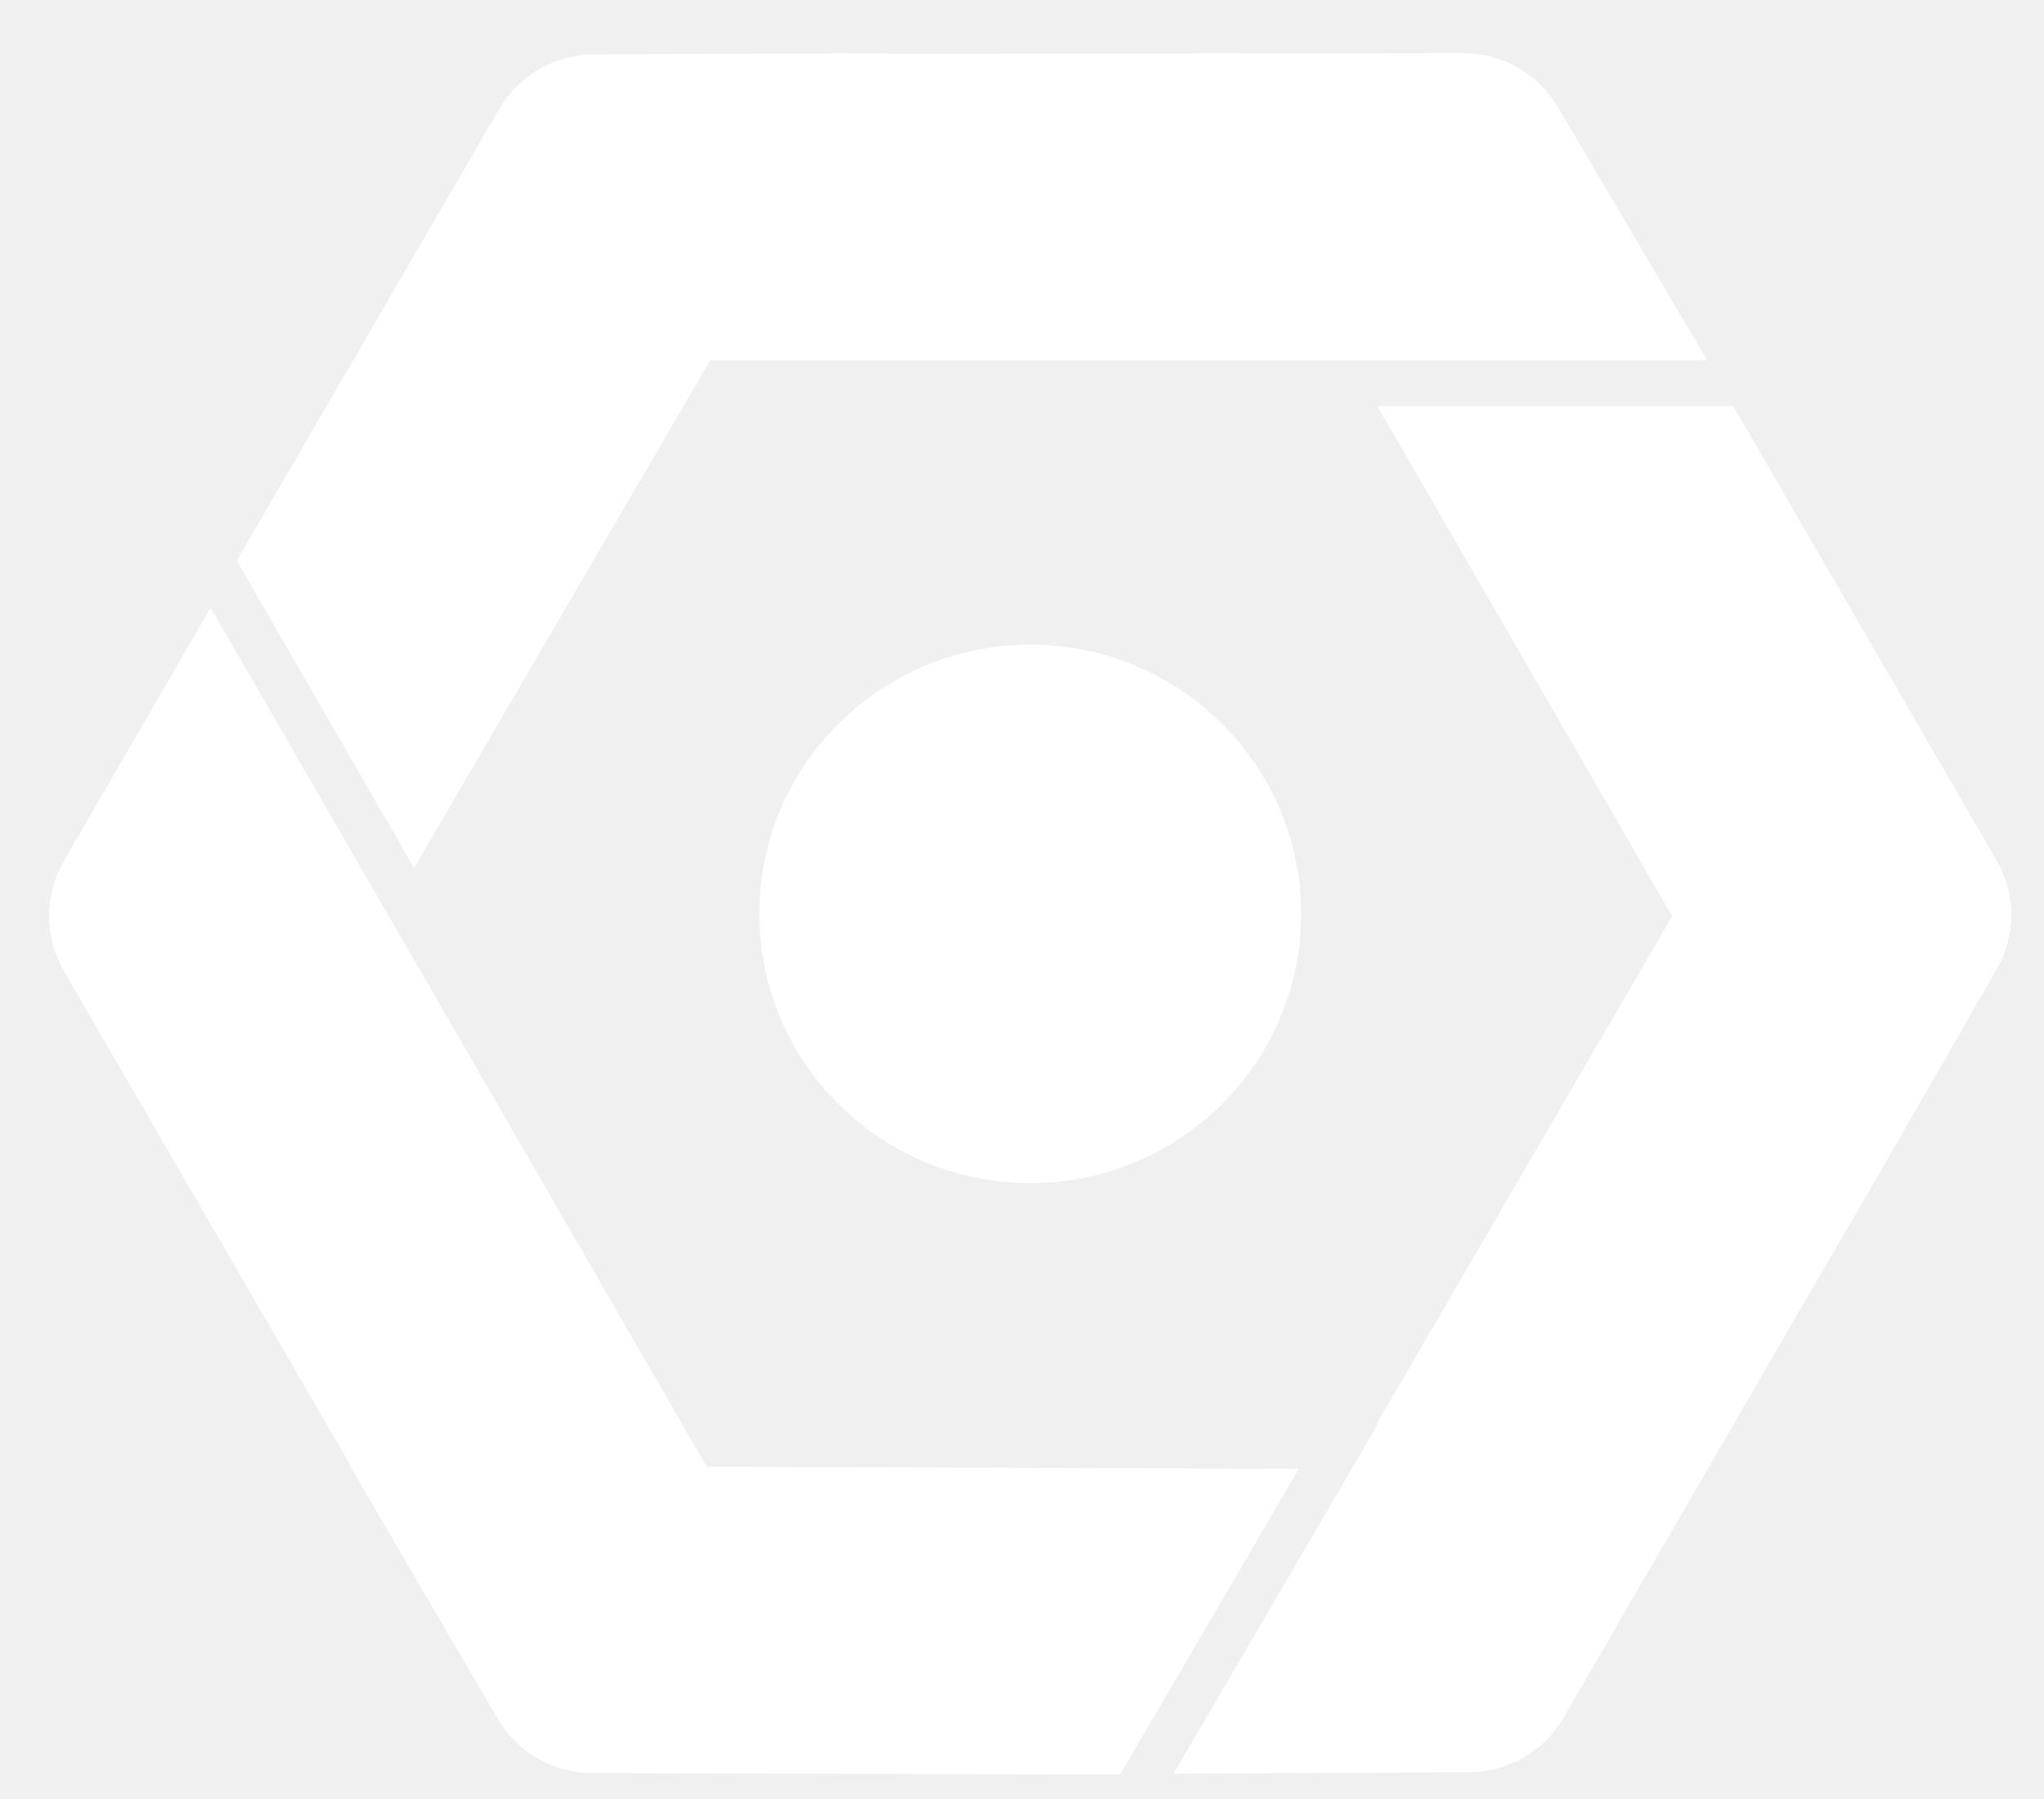
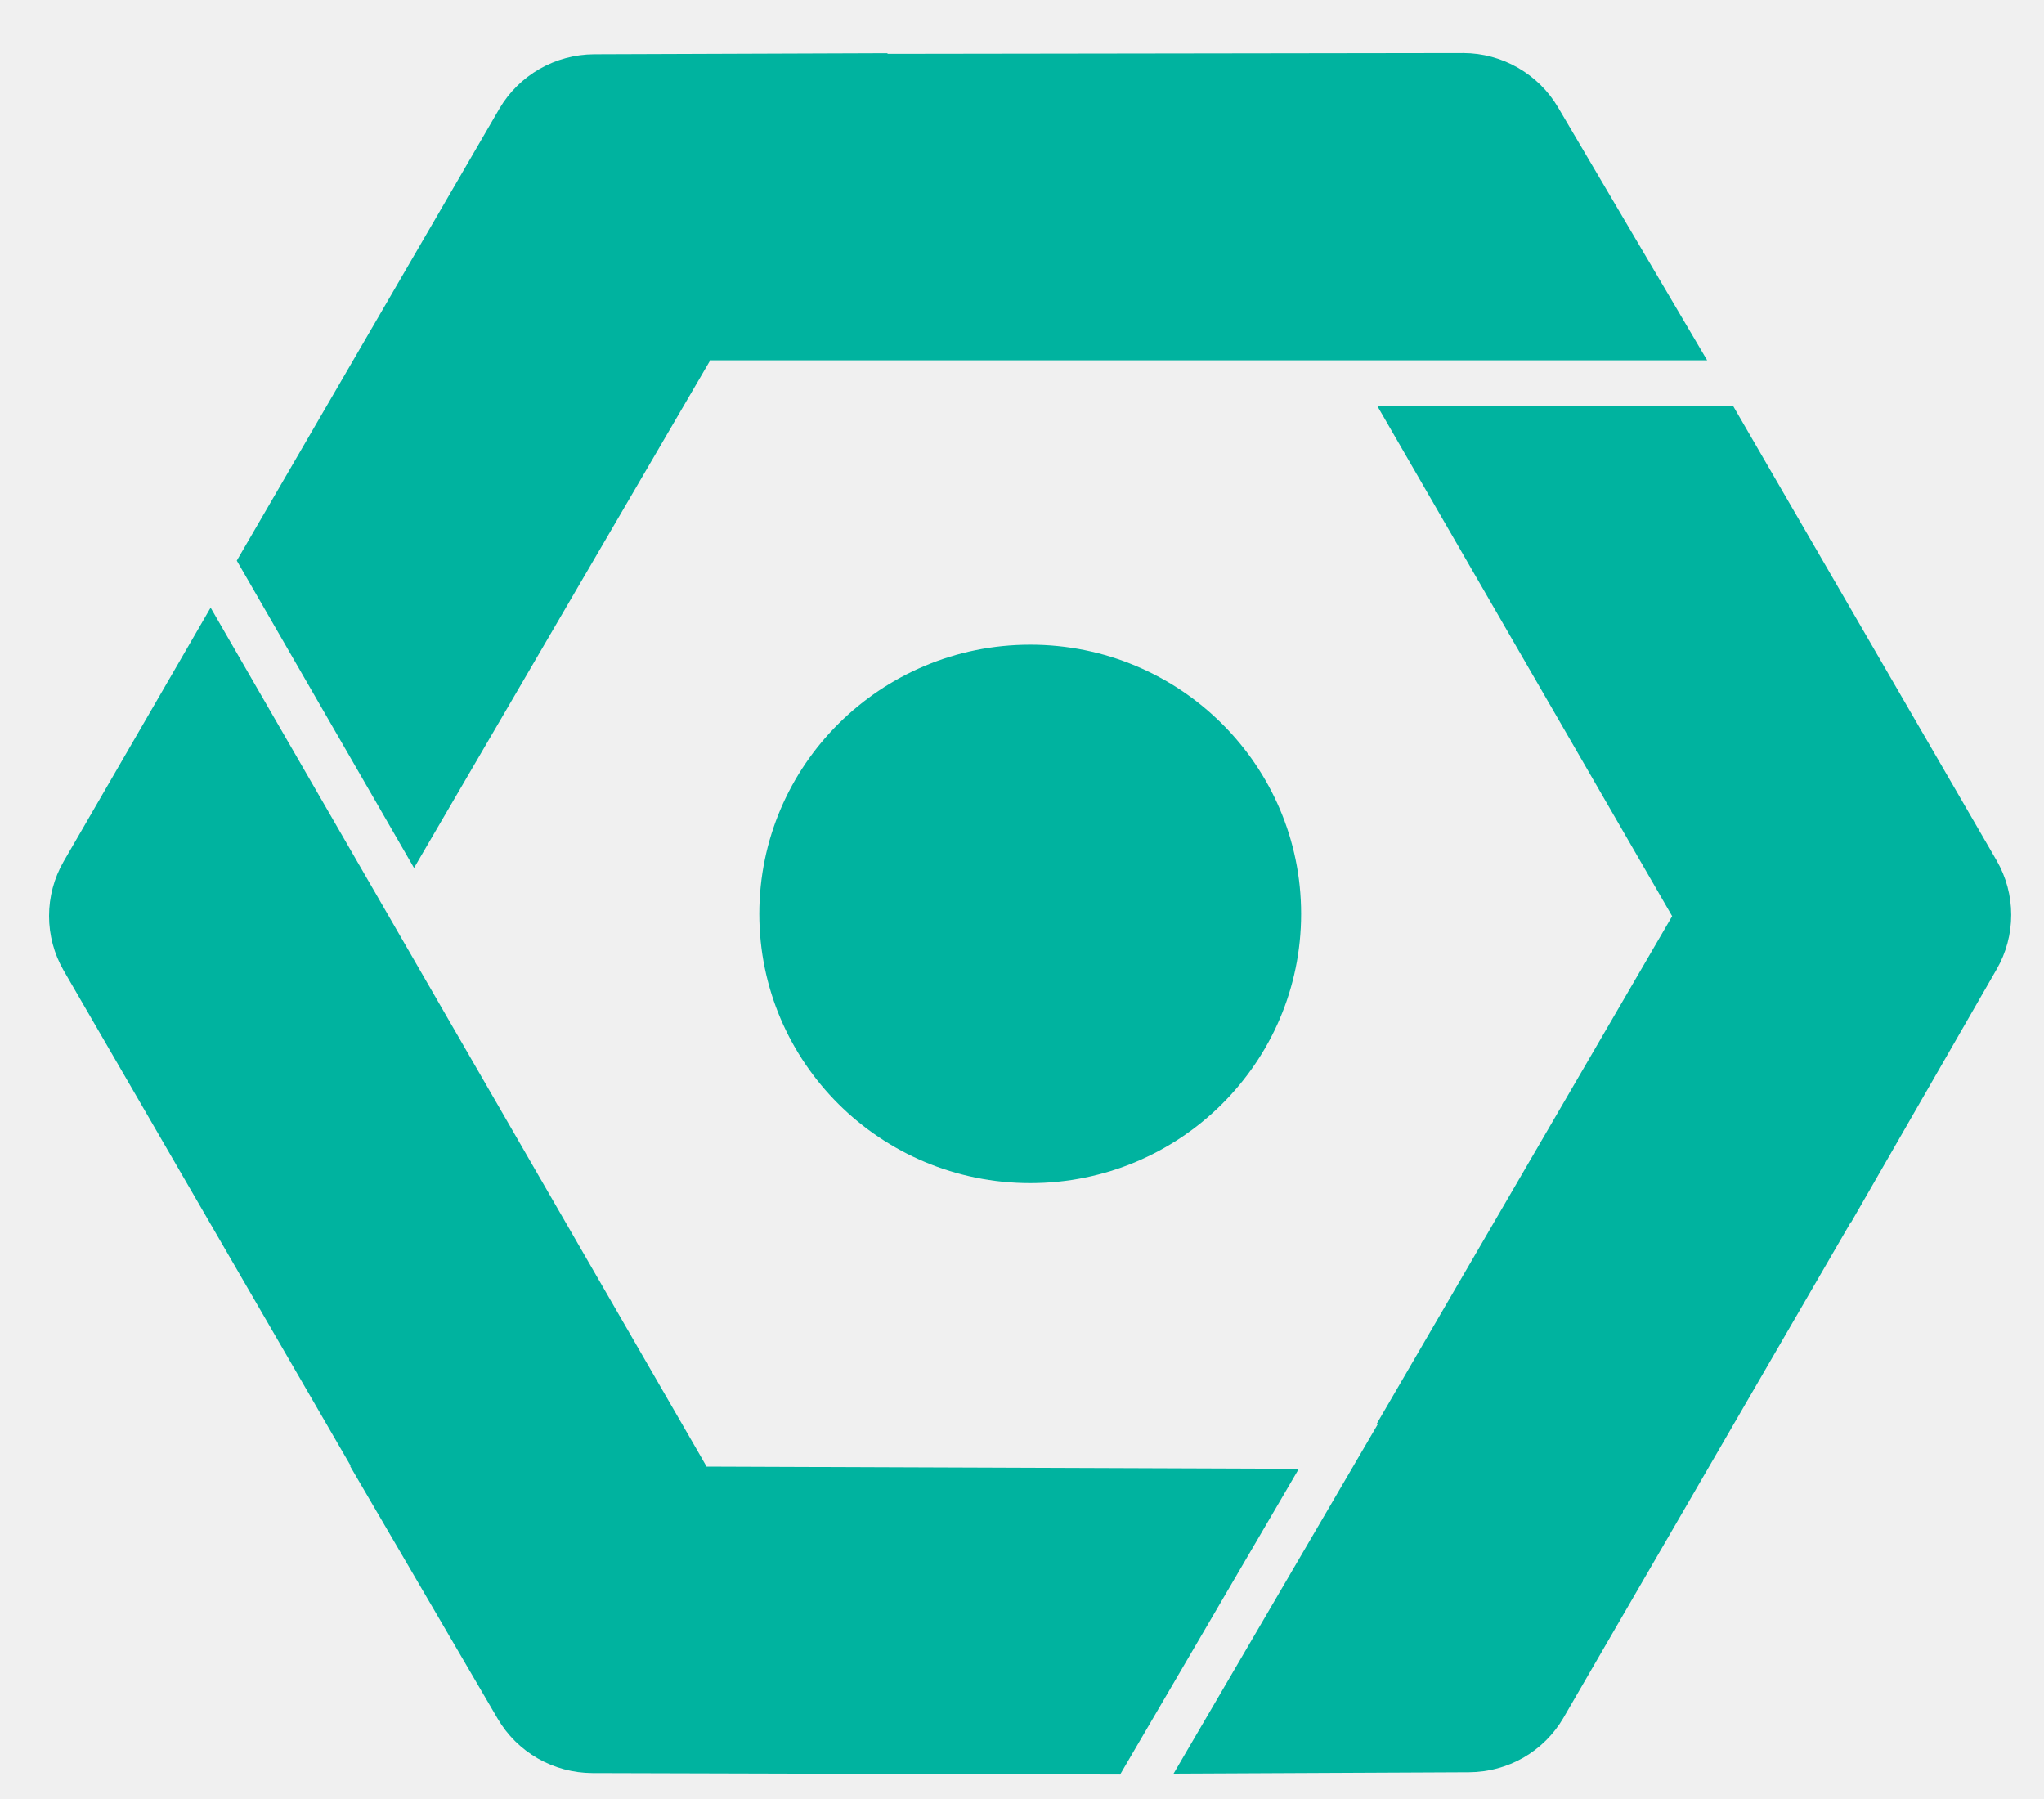
<svg xmlns="http://www.w3.org/2000/svg" width="25" height="22" viewBox="0 0 25 22" fill="none">
-   <path d="M19.057 1.314C18.939 1.113 18.77 0.946 18.567 0.829C18.364 0.712 18.134 0.65 17.899 0.649L10.855 0.659V0.651L7.267 0.664C7.032 0.665 6.802 0.727 6.599 0.843C6.396 0.96 6.226 1.127 6.108 1.329L2.896 6.856L5.064 10.614L8.687 4.406H20.88L19.057 1.314Z" fill="white" />
-   <path d="M14.354 21.69L17.967 21.673C18.201 21.672 18.431 21.61 18.634 21.494C18.836 21.377 19.005 21.209 19.122 21.008L22.639 14.943V14.951L24.421 11.853C24.538 11.651 24.599 11.421 24.599 11.188C24.599 10.955 24.538 10.726 24.421 10.524L21.199 4.967H16.847L20.452 11.204L16.839 17.411H16.855L14.354 21.69Z" fill="white" />
-   <path d="M6.087 21.018C6.205 21.22 6.374 21.387 6.577 21.504C6.78 21.62 7.01 21.682 7.245 21.683L13.7 21.701L15.886 17.962L8.642 17.935L8.562 17.795L2.576 7.431L0.777 10.537C0.661 10.739 0.6 10.968 0.6 11.202C0.6 11.435 0.661 11.664 0.777 11.866L4.29 17.927H4.281L6.087 21.018Z" fill="white" />
-   <path d="M12.601 14.468C14.431 14.468 15.914 12.994 15.914 11.176C15.914 9.358 14.431 7.884 12.601 7.884C10.771 7.884 9.287 9.358 9.287 11.176C9.287 12.994 10.771 14.468 12.601 14.468Z" fill="white" />
+   <path d="M19.057 1.314C18.939 1.113 18.77 0.946 18.567 0.829C18.364 0.712 18.134 0.65 17.899 0.649L10.855 0.659V0.651L7.267 0.664C7.032 0.665 6.802 0.727 6.599 0.843C6.396 0.96 6.226 1.127 6.108 1.329L2.896 6.856L5.064 10.614L8.687 4.406H20.88L19.057 1.314Z" fill="#00B39F" />
+   <path d="M14.354 21.69L17.967 21.673C18.201 21.672 18.431 21.61 18.634 21.494C18.836 21.377 19.005 21.209 19.122 21.008L22.639 14.943V14.951L24.421 11.853C24.538 11.651 24.599 11.421 24.599 11.188C24.599 10.955 24.538 10.726 24.421 10.524L21.199 4.967H16.847L20.452 11.204L16.839 17.411H16.855L14.354 21.69Z" fill="#00B39F" />
+   <path d="M6.087 21.018C6.205 21.22 6.374 21.387 6.577 21.504C6.78 21.62 7.01 21.682 7.245 21.683L13.7 21.701L15.886 17.962L8.642 17.935L8.562 17.795L2.576 7.431L0.777 10.537C0.661 10.739 0.6 10.968 0.6 11.202C0.6 11.435 0.661 11.664 0.777 11.866L4.29 17.927H4.281L6.087 21.018Z" fill="#00B39F" />
+   <path d="M12.601 14.468C14.431 14.468 15.914 12.994 15.914 11.176C15.914 9.358 14.431 7.884 12.601 7.884C10.771 7.884 9.287 9.358 9.287 11.176C9.287 12.994 10.771 14.468 12.601 14.468Z" fill="#00B39F" />
</svg>
